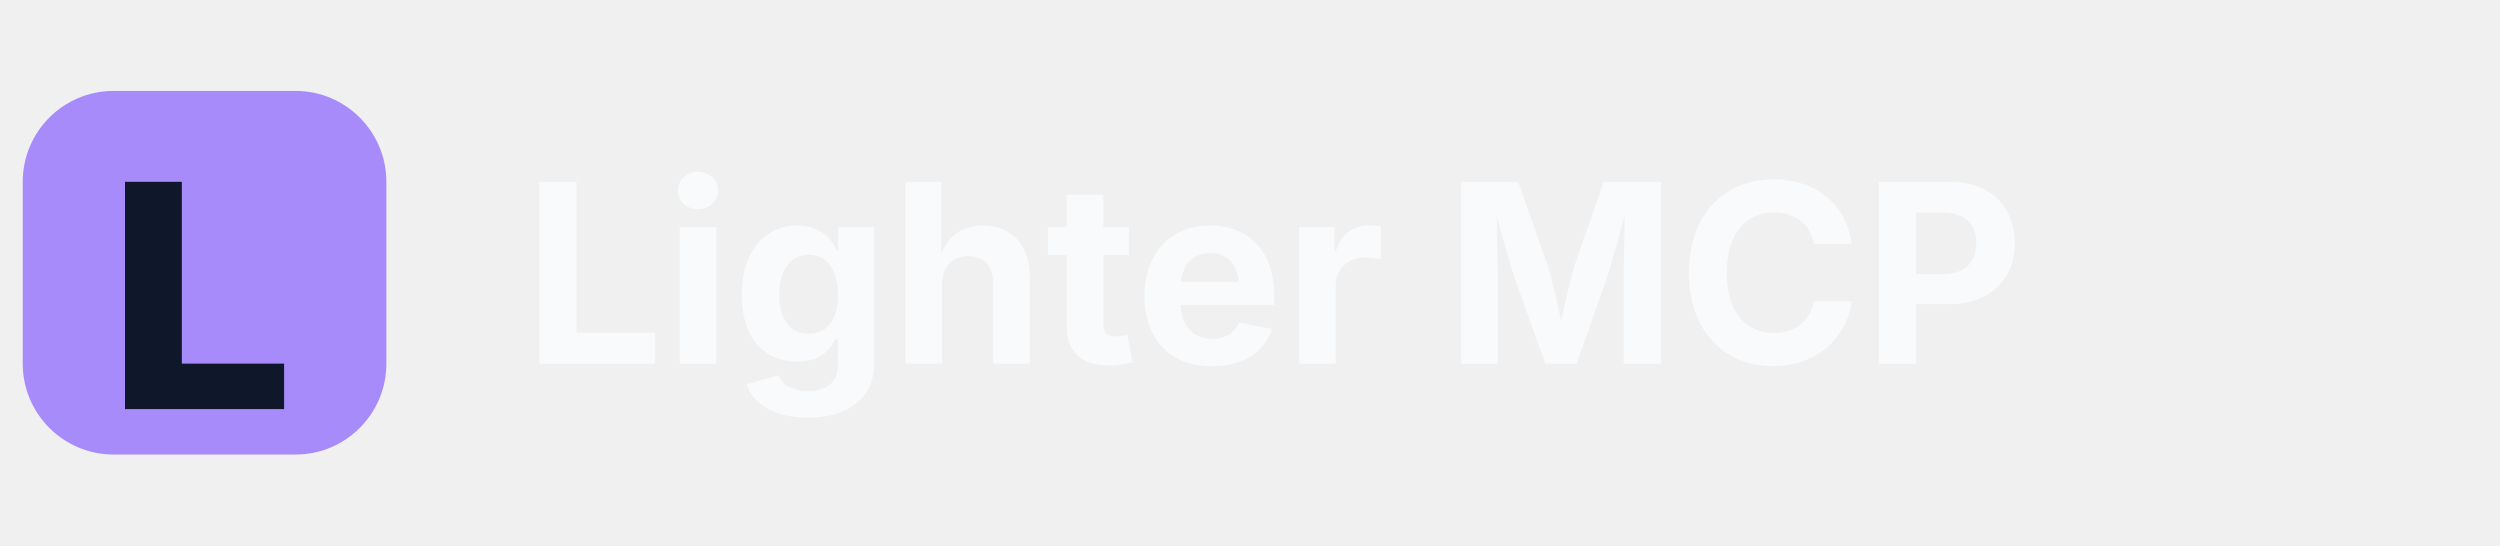
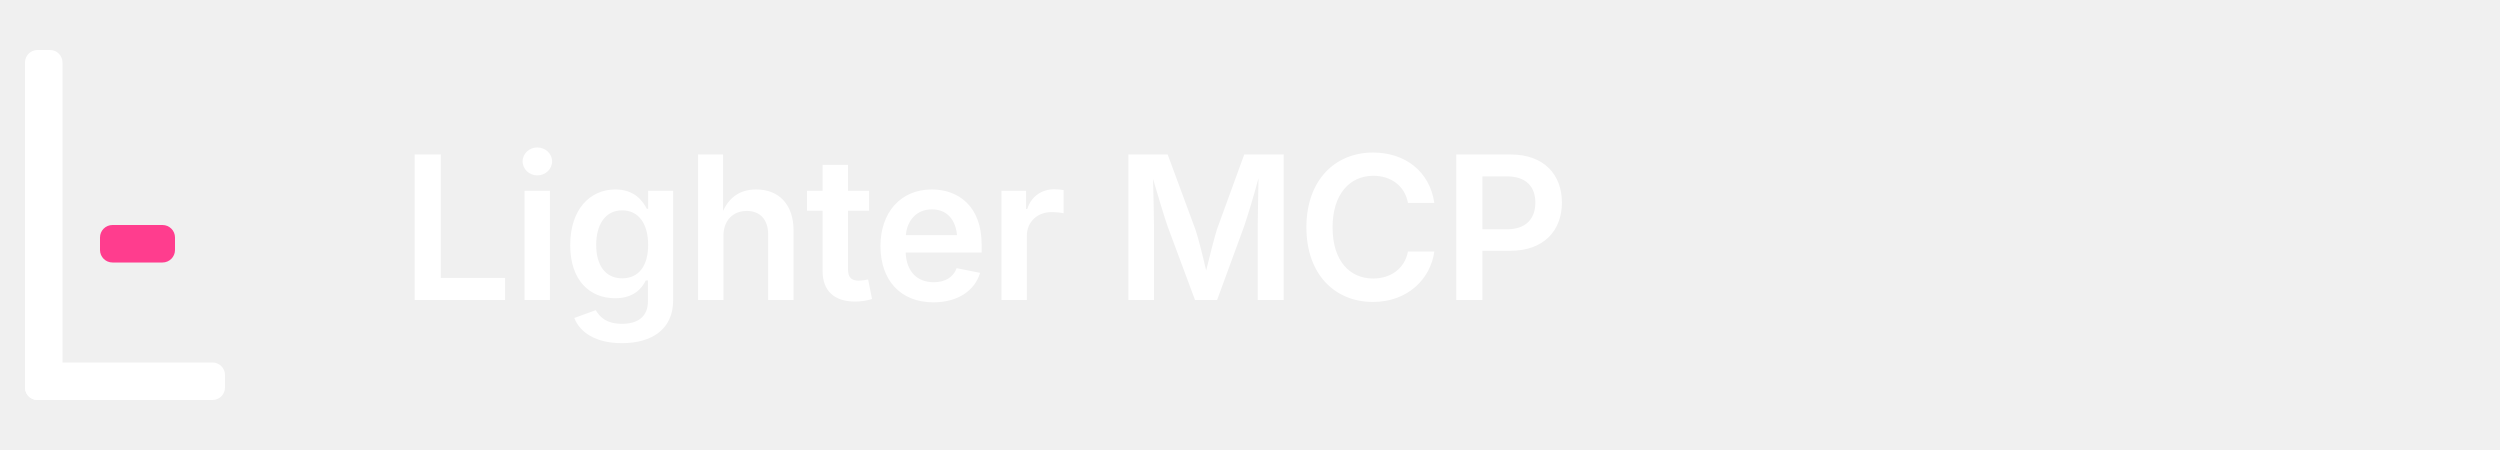
- <svg xmlns="http://www.w3.org/2000/svg" viewBox="0 0 220 48" fill="none">
-   <rect x="2" y="8" width="32" height="32" rx="8" fill="#A78BFA" />
-   <path d="M11 16 L16 16 L16 32 L25 32 L25 36 L11 36 Z" fill="#0F172A" />
-   <text x="46" y="32" font-family="Inter, system-ui, sans-serif" font-size="22" font-weight="700" fill="#F8FAFC">Lighter MCP</text>
+ <svg xmlns="http://www.w3.org/2000/svg" viewBox="0 0 200 36" fill="none">
+   <g transform="translate(2 4)">
+     <rect x="0" y="0" width="3" height="28" rx="1" fill="#FFFFFF" />
+     <rect x="0" y="25" width="16" height="3" rx="1" fill="#FFFFFF" />
+     <rect x="6" y="14" width="6" height="3" rx="1" fill="#FF3D8E" />
+   </g>
+   <text x="32" y="24" font-family="Inter, system-ui, -apple-system, sans-serif" font-size="16" font-weight="600" letter-spacing="-0.01em" fill="#FFFFFF">Lighter MCP</text>
</svg>
